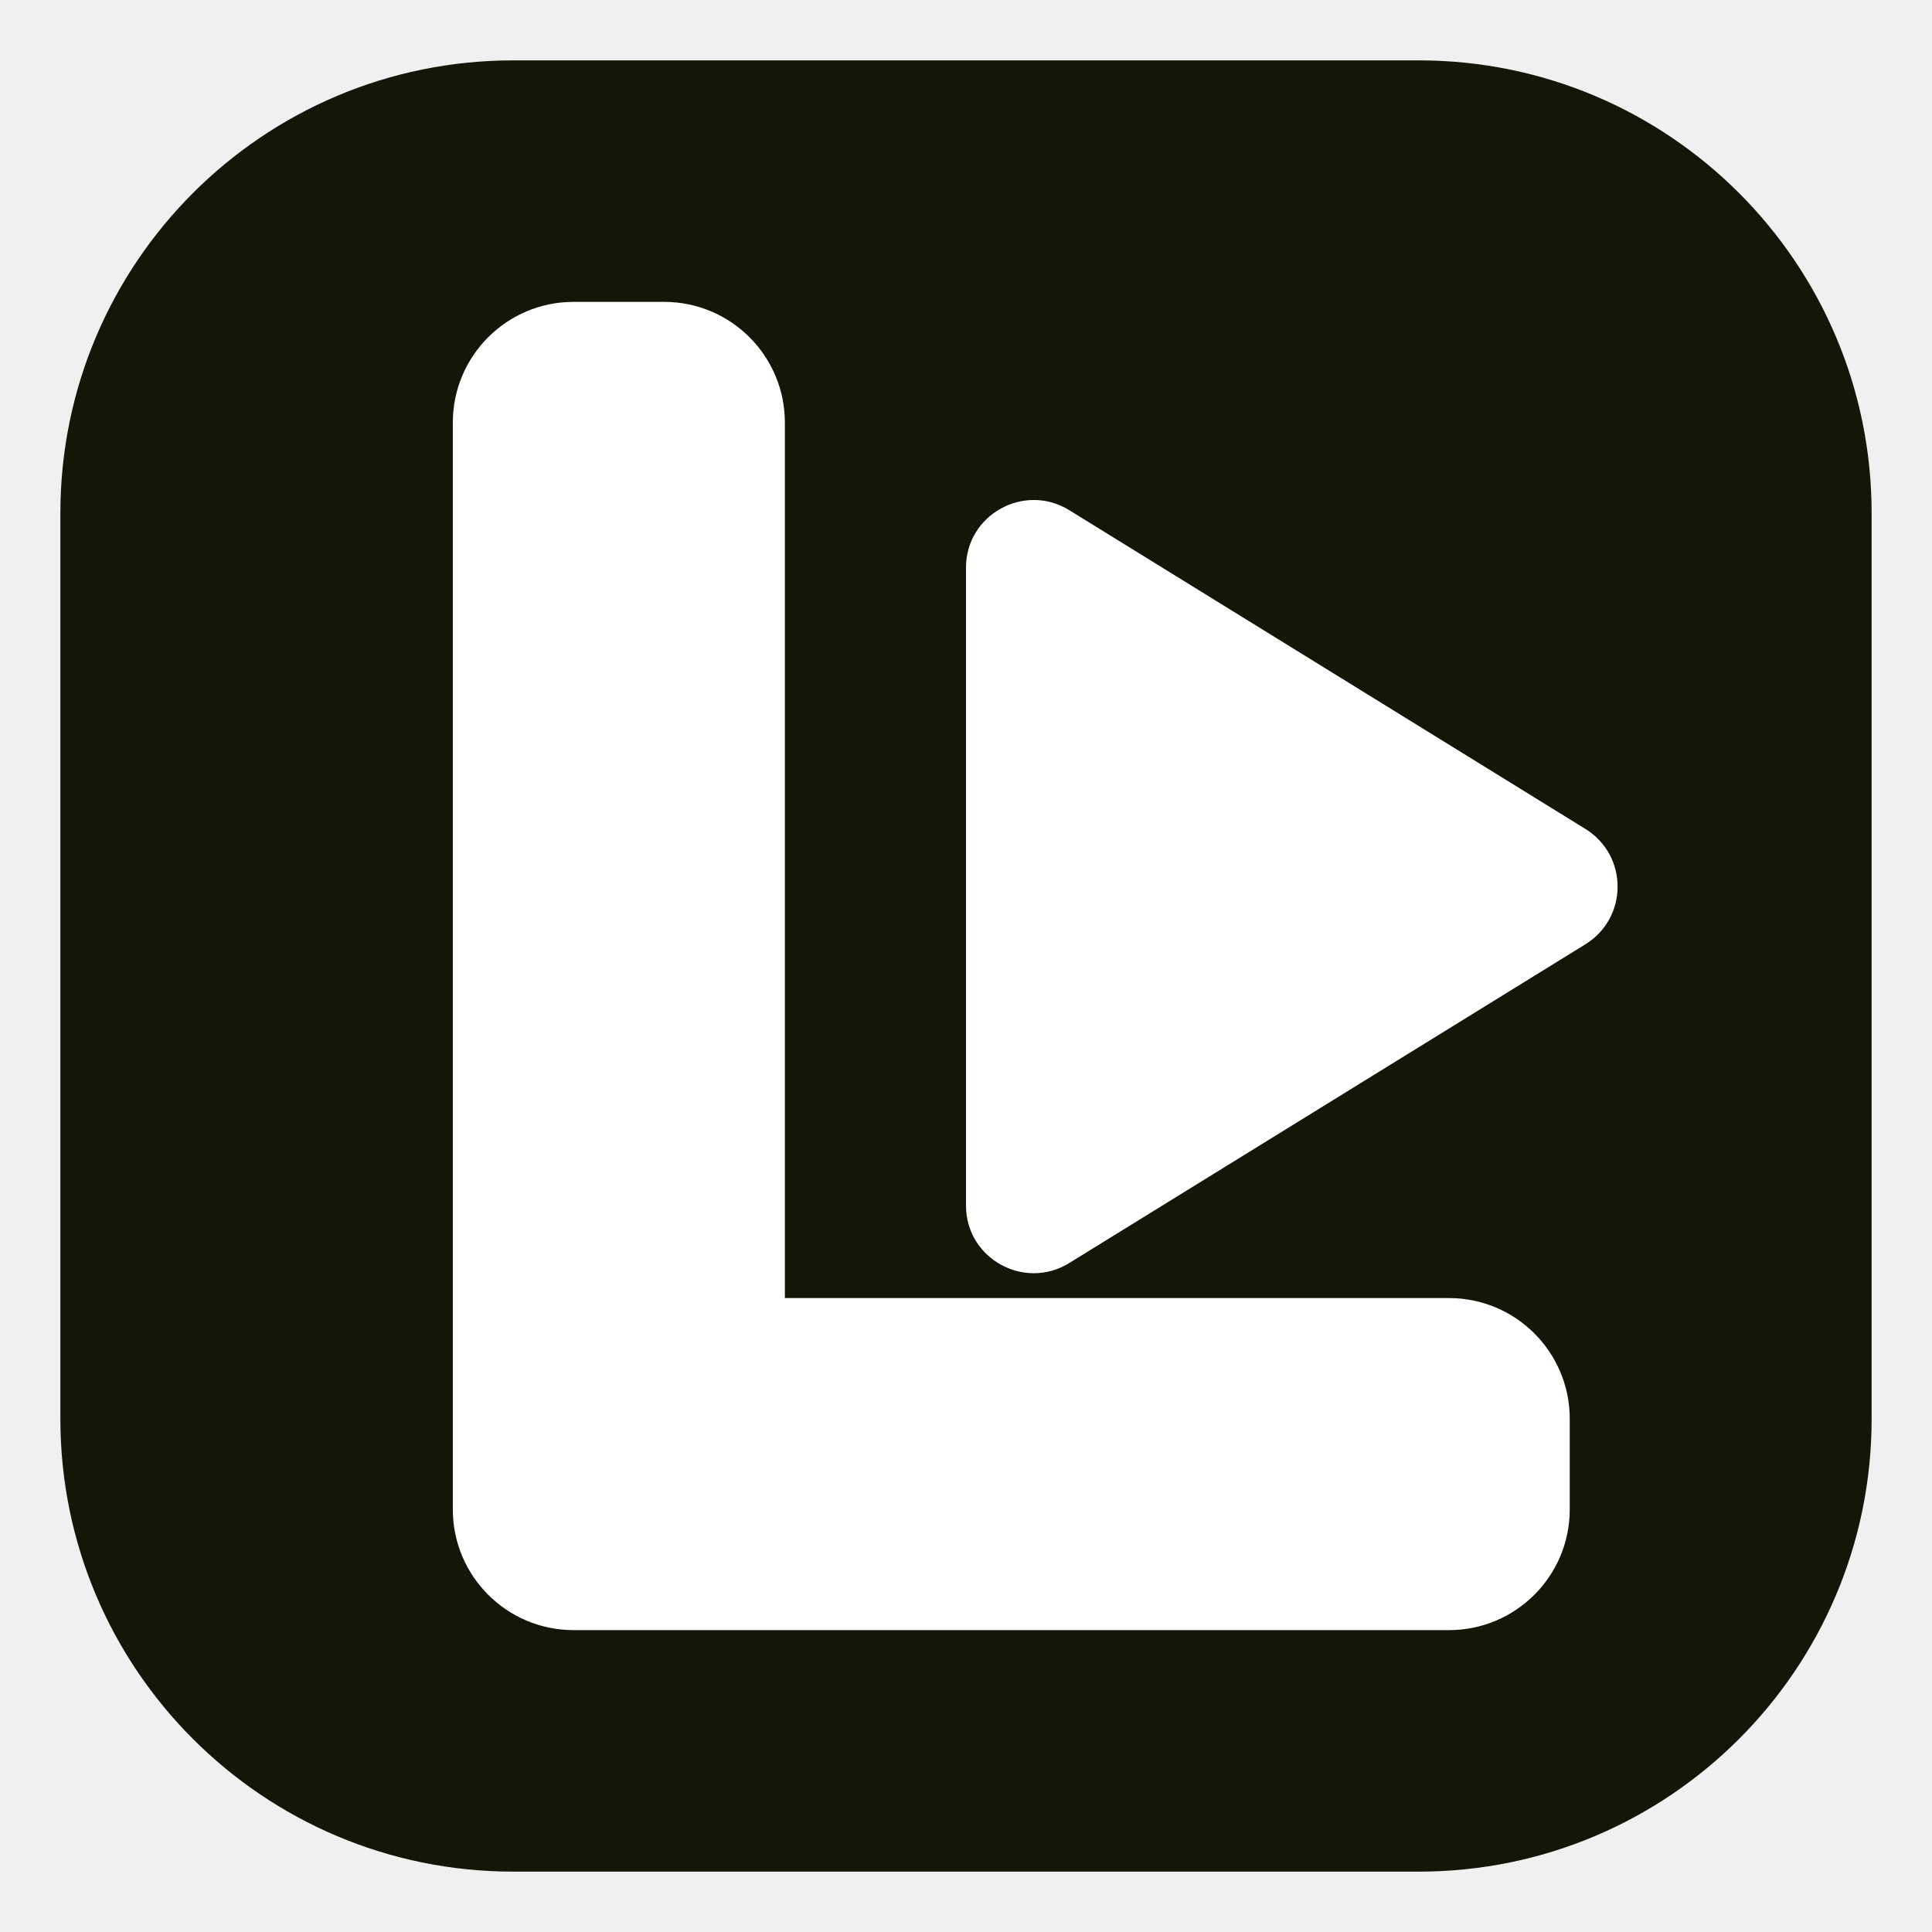
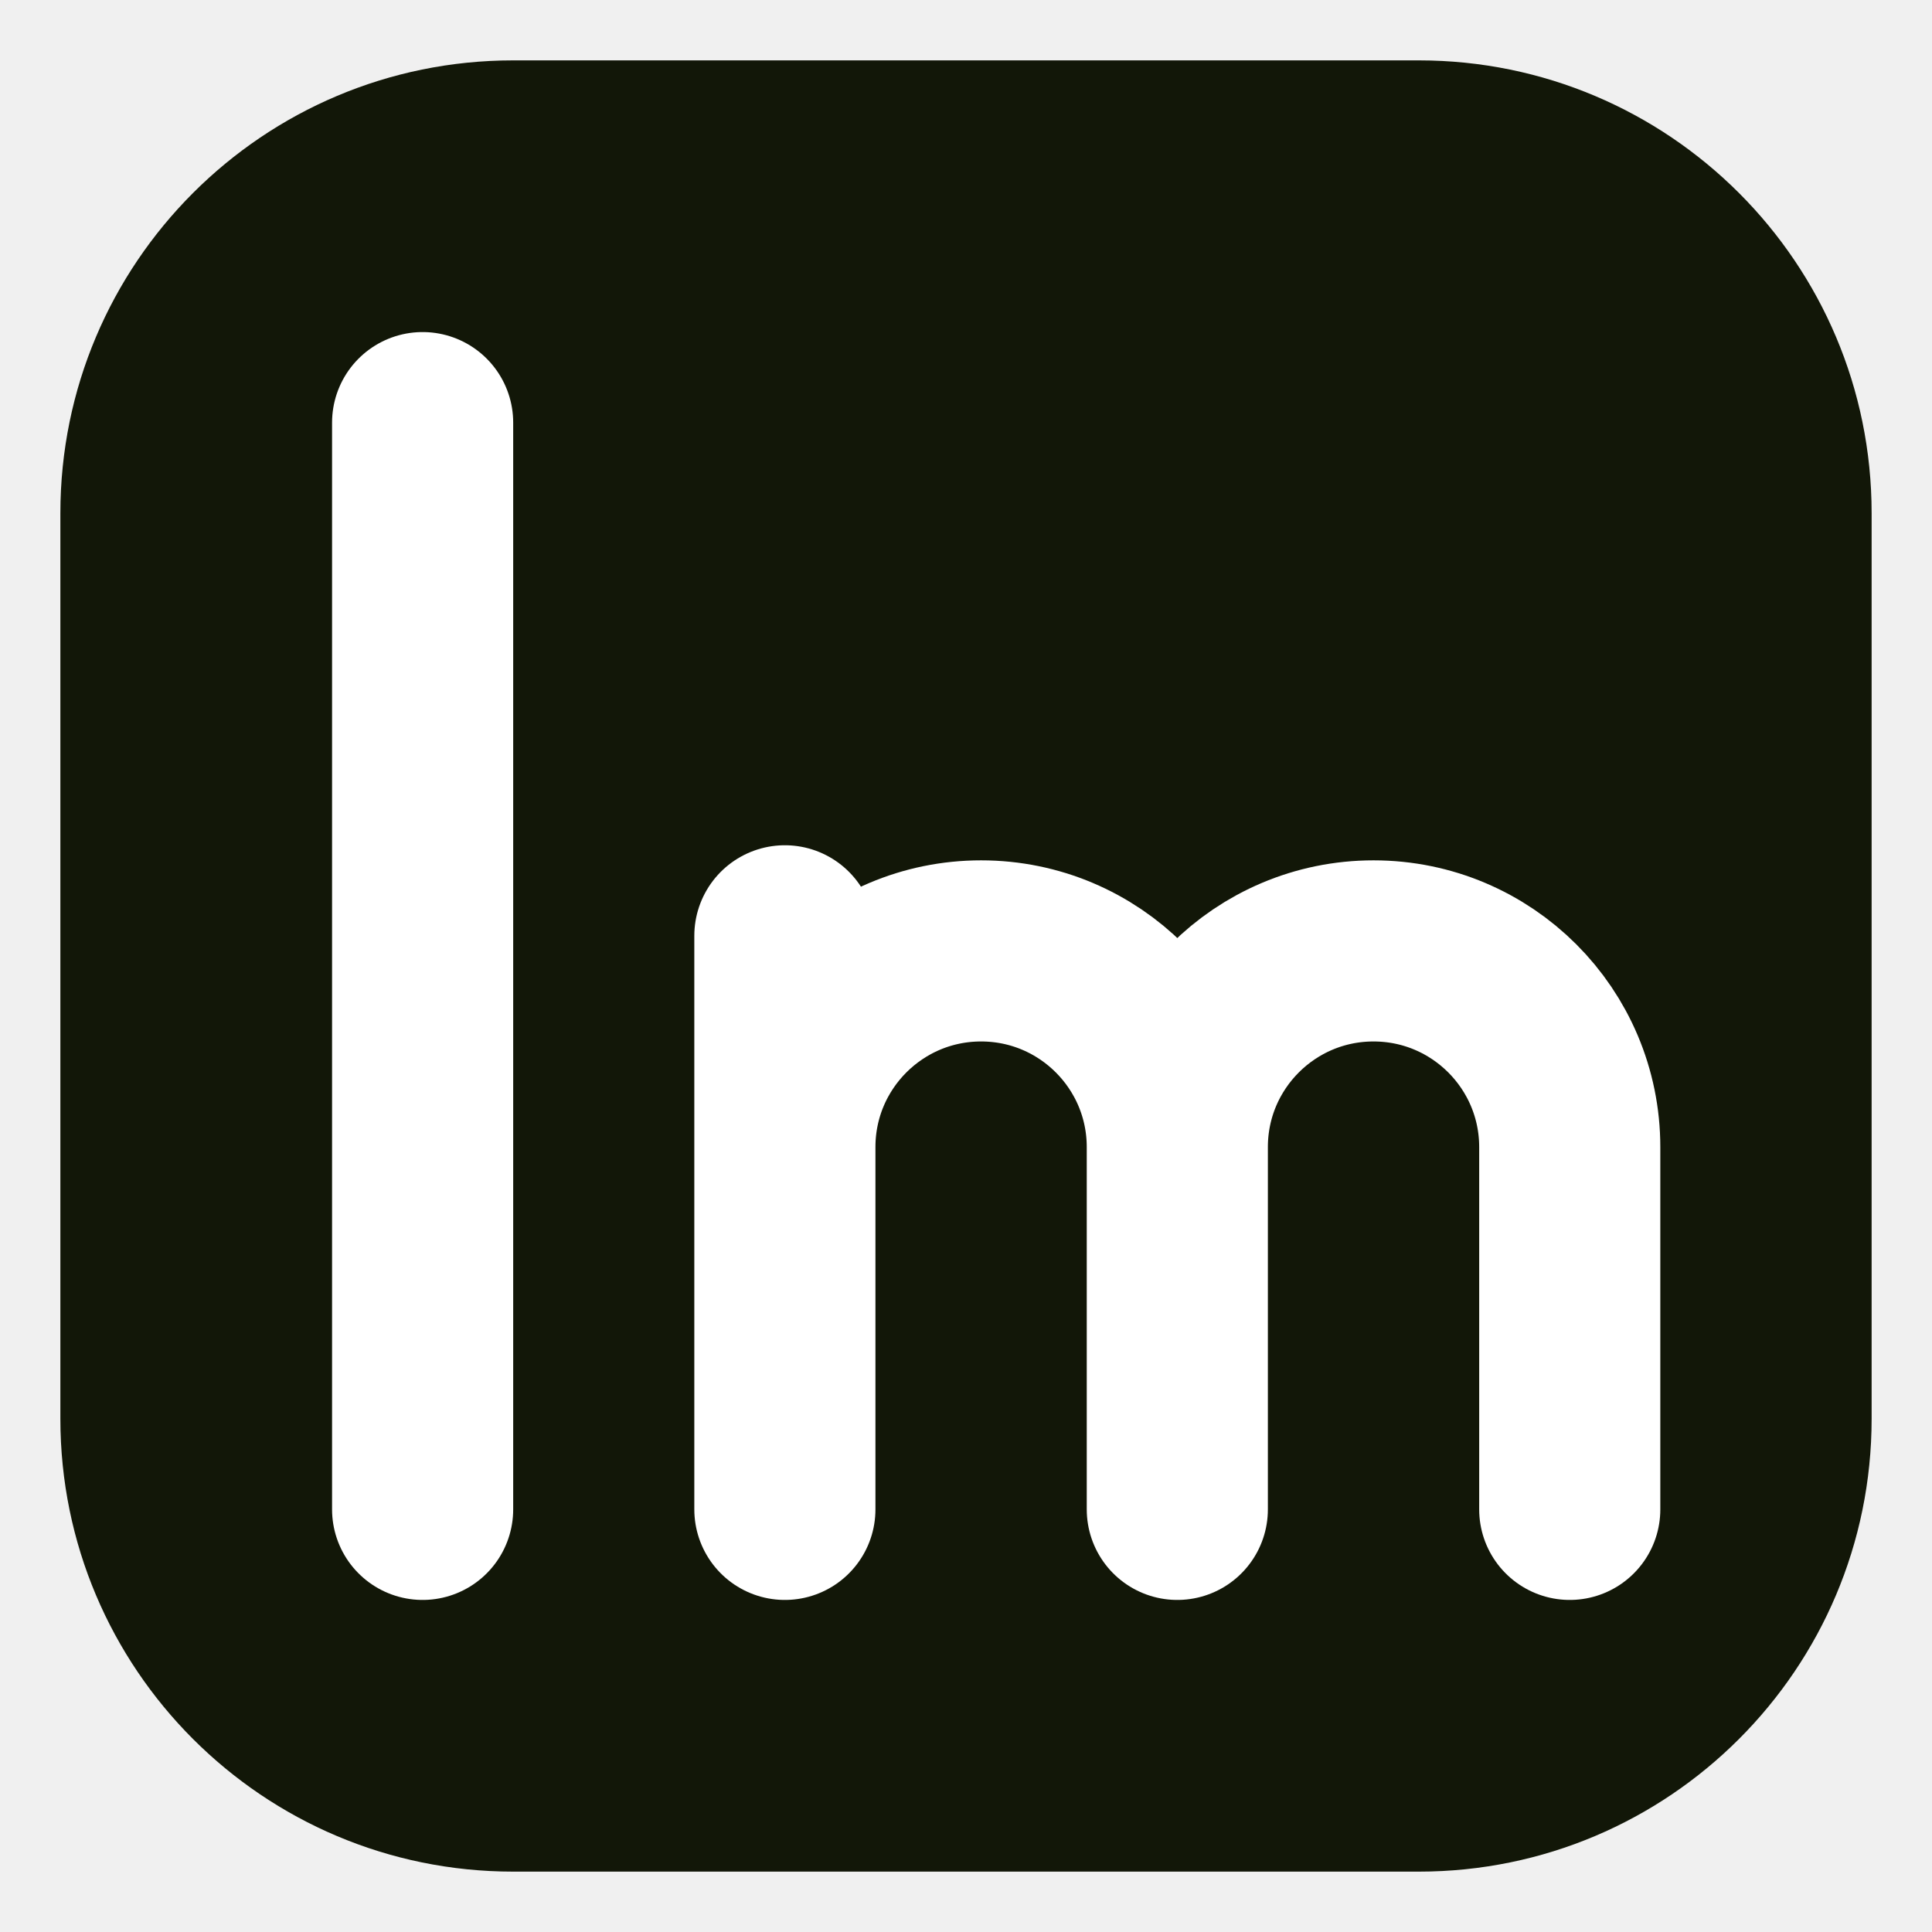
<svg xmlns="http://www.w3.org/2000/svg" viewBox="0 0 64 64" role="img" aria-labelledby="title desc">
  <rect x="2" y="2" width="60" height="60" rx="15" fill="#121708" />
-   <path d="M15 14a4 4 0 0 1 4-4h3a4 4 0 0 1 4 4v29h22a4 4 0 0 1 4 4v3a4 4 0 0 1-4 4H19a4 4 0 0 1-4-4V14Z" fill="#fff" />
-   <path d="M32 18.8c0-1.75 1.93-2.82 3.42-1.9l17.1 10.56c1.42.88 1.42 2.94 0 3.82l-17.1 10.56C33.93 42.76 32 41.69 32 39.94V18.8Z" fill="#fff" />
+   <g fill="none" stroke-width="6" stroke-linecap="round">
+     <path d="M14 14V50" stroke="#fff" />
+     <path d="M26 50V31M26 38a6.5 6.5 0 0 1 13 0V50M39 38a6.5 6.5 0 0 1 13 0V50" stroke="#fff" />
+   </g>
</svg>
